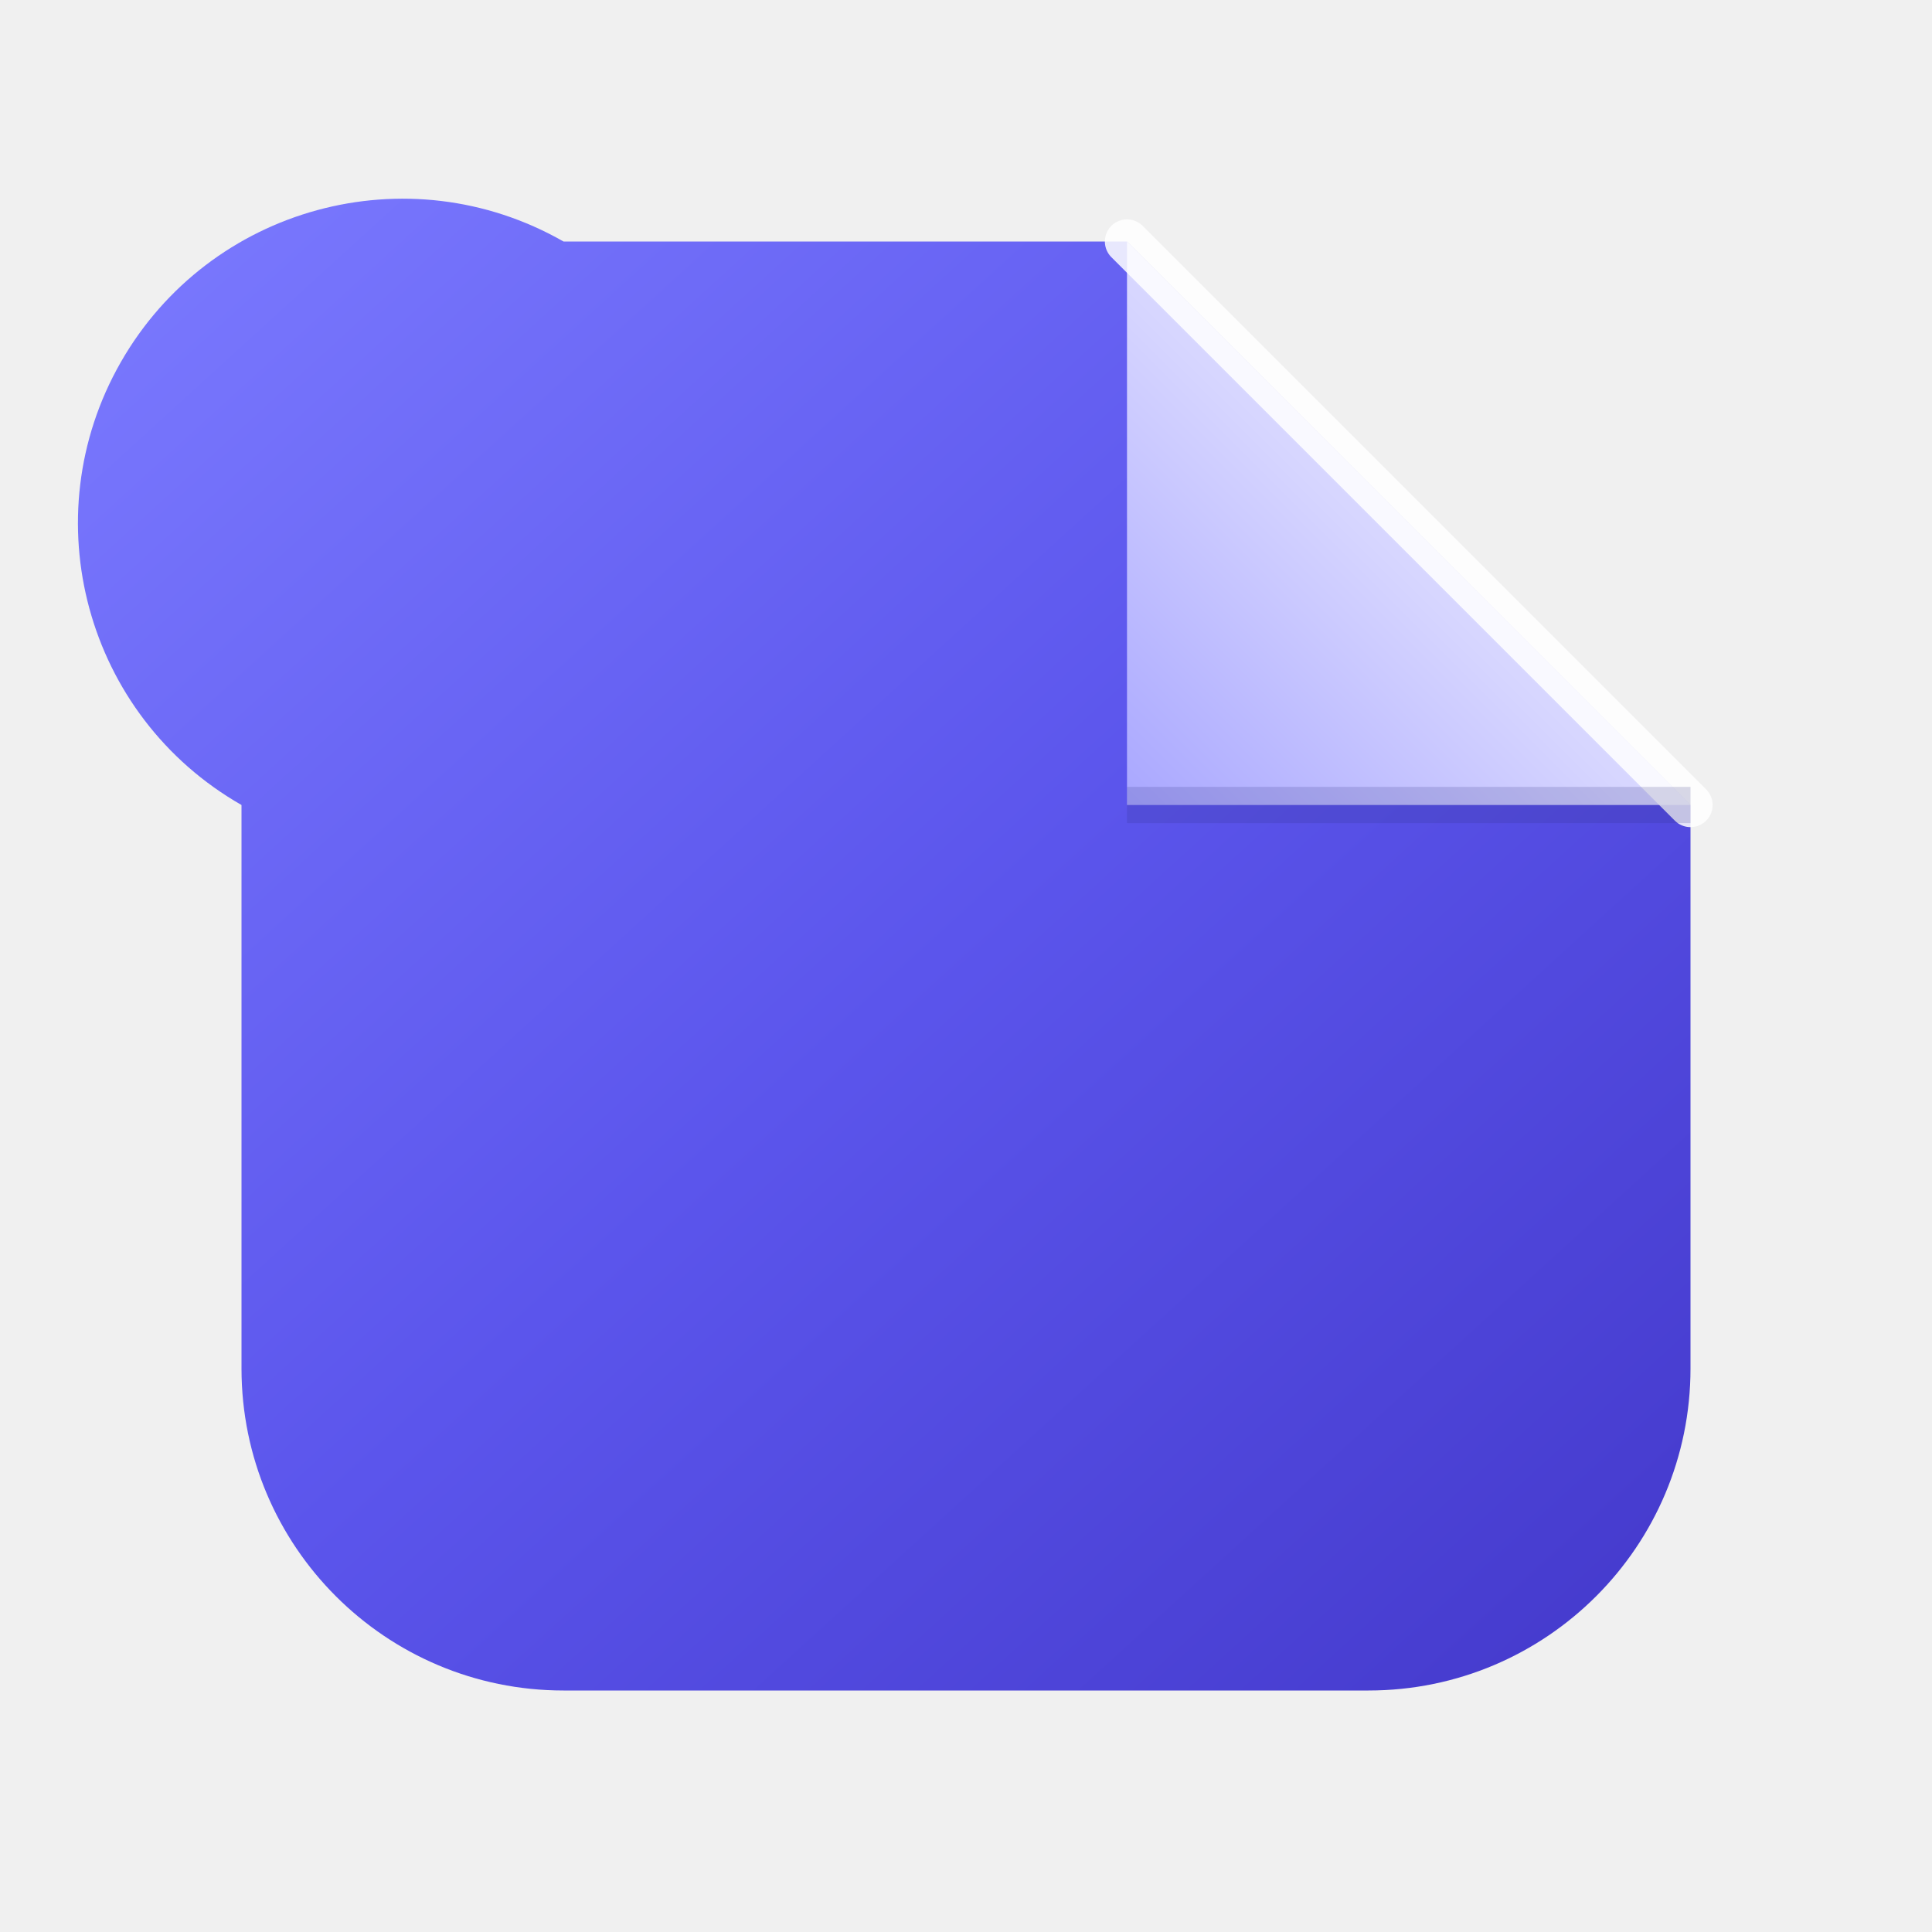
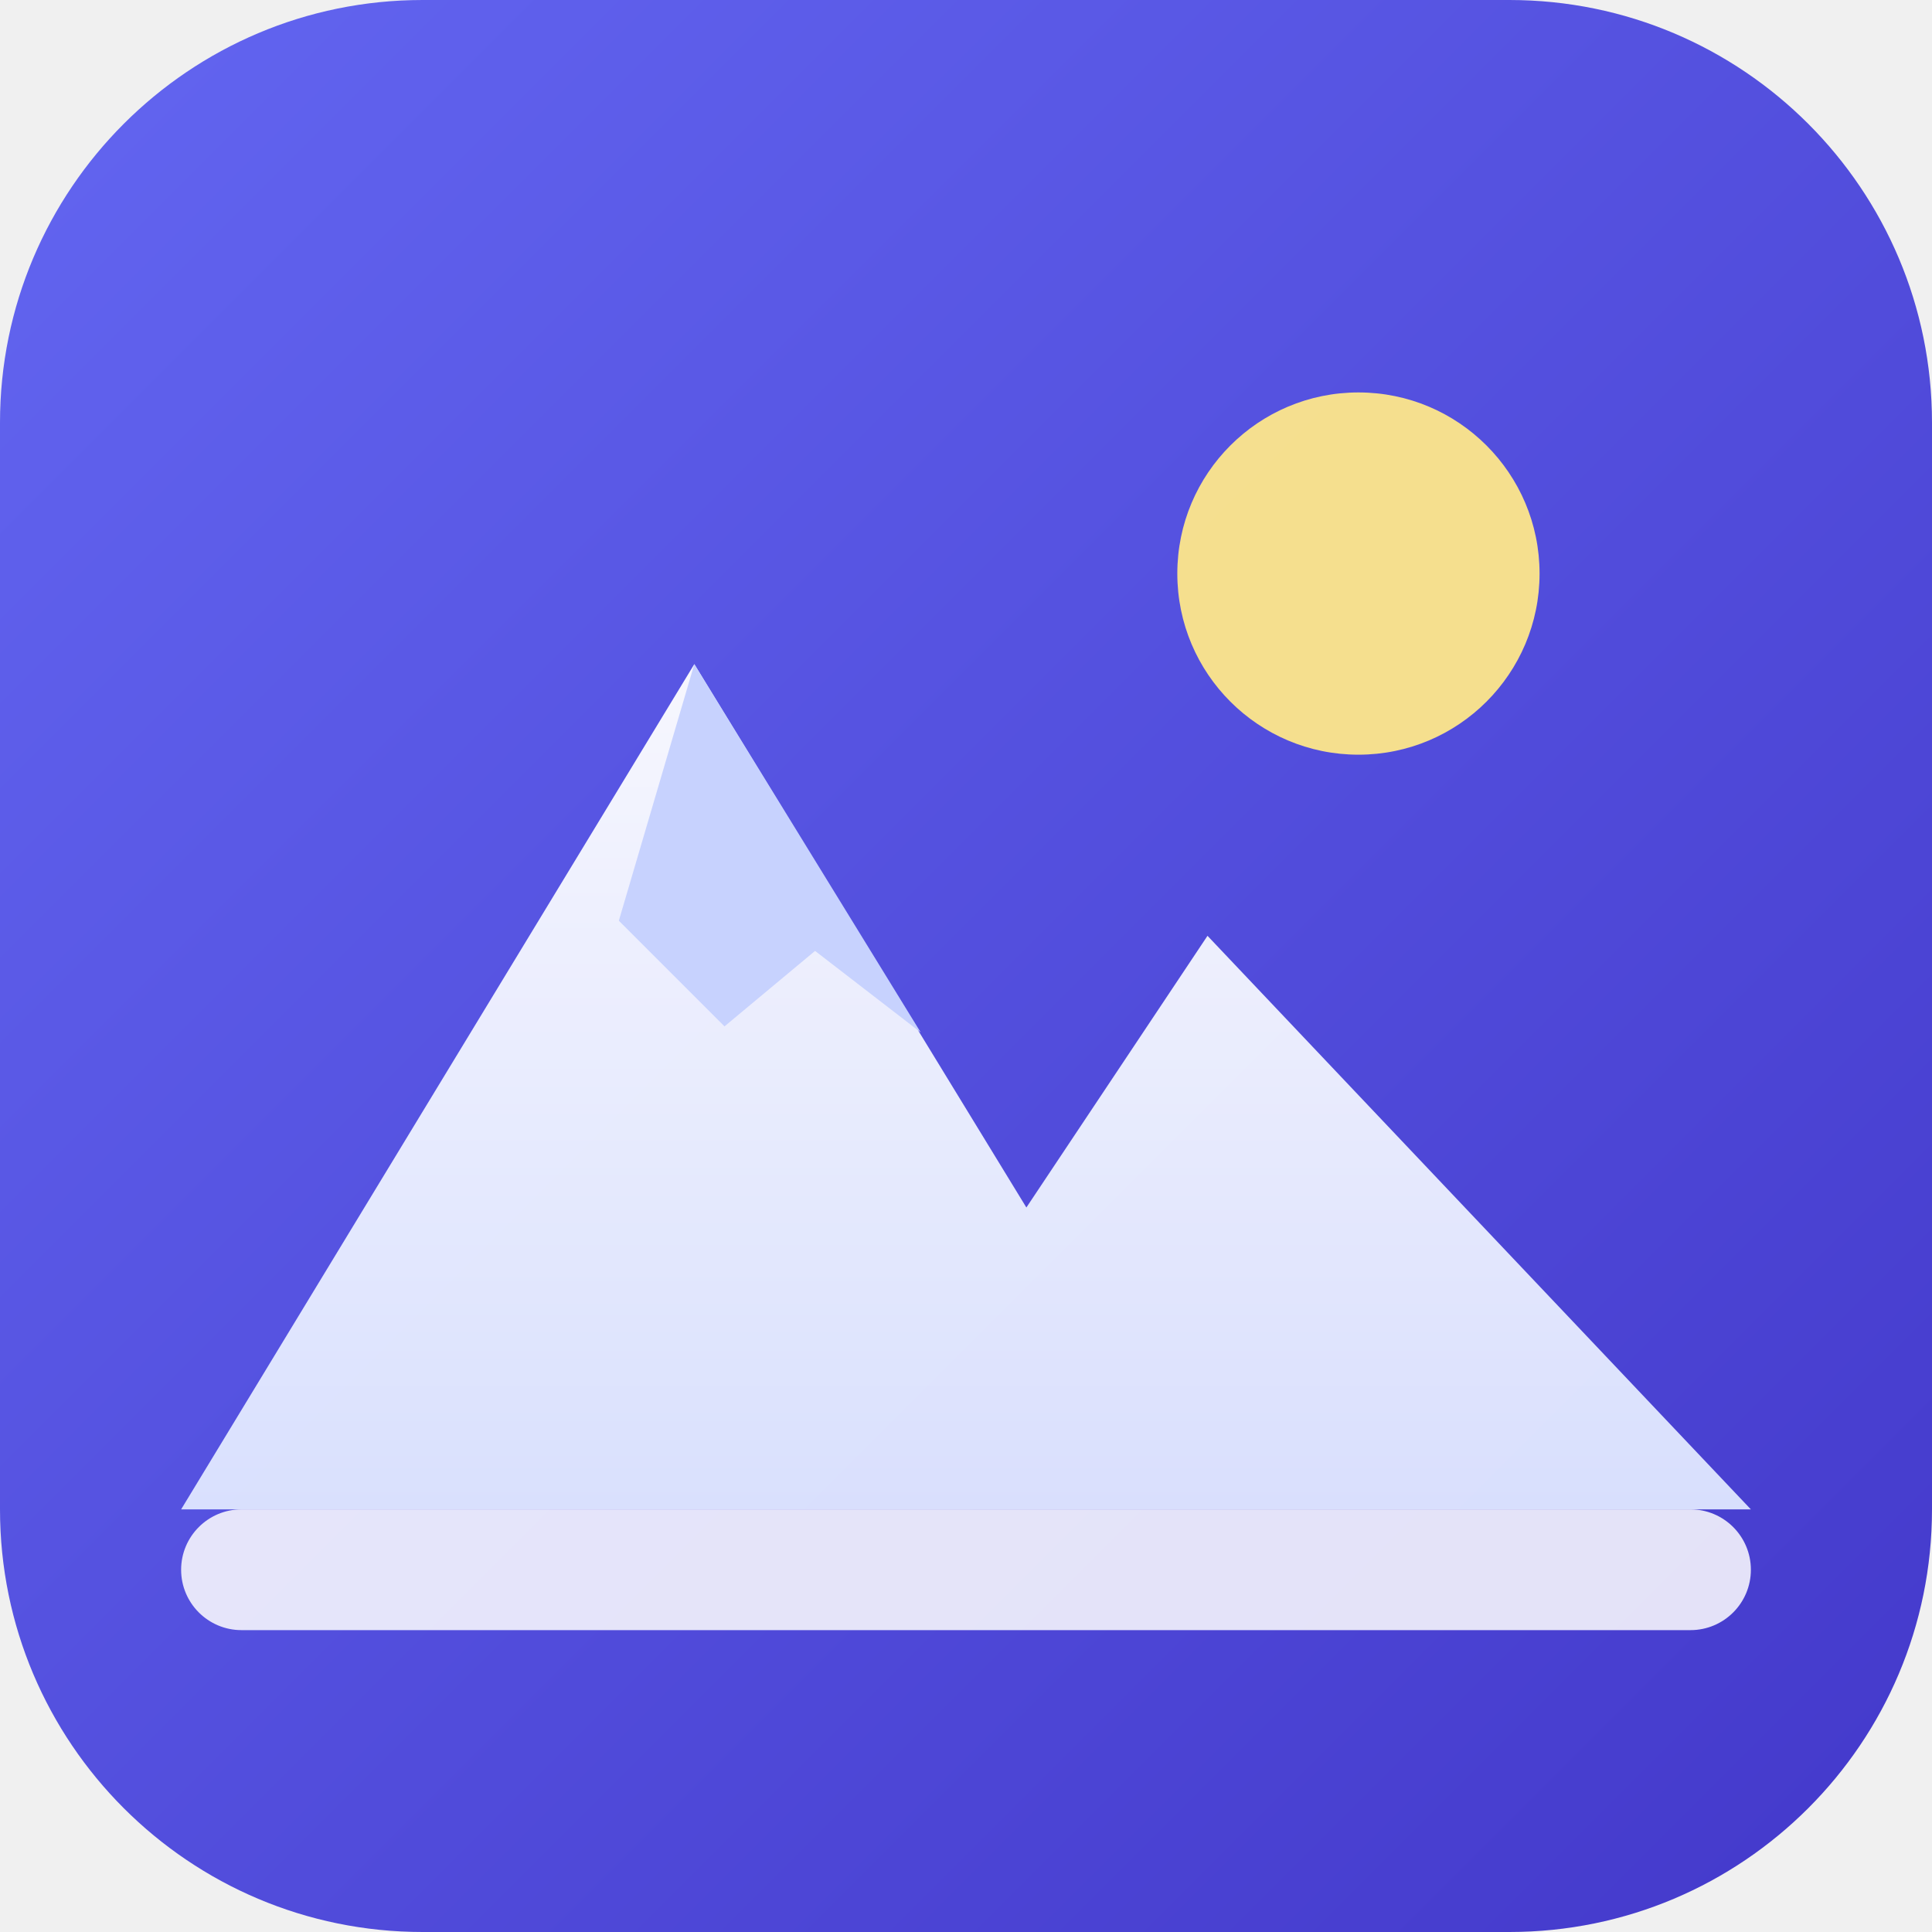
- <svg xmlns="http://www.w3.org/2000/svg" viewBox="0 0 48 48" width="48" height="48" role="img" aria-label="高山仰止">
+ <svg xmlns="http://www.w3.org/2000/svg" viewBox="0 0 64 64" width="64" height="64" role="img" aria-label="高山仰止">
  <defs>
-     <linearGradient id="page" x1="0" y1="0" x2="1" y2="1">
-       <stop offset="0%" stop-color="#7C7BFF" />
-       <stop offset="52%" stop-color="#5B55EC" />
-       <stop offset="100%" stop-color="#4338CA" />
+     <linearGradient id="bg" x1="0" y1="0" x2="1" y2="1">
+       <stop offset="0%" stop-color="#6366f1" />
+       <stop offset="100%" stop-color="#4338ca" />
    </linearGradient>
-     <linearGradient id="fold" x1="0" y1="1" x2="1" y2="0">
-       <stop offset="0%" stop-color="#A9A7FF" />
-       <stop offset="45%" stop-color="#D6D5FF" />
-       <stop offset="100%" stop-color="#FFFFFF" />
-     </linearGradient>
-     <linearGradient id="crease" x1="0.1" y1="0.1" x2="0.9" y2="0.9">
-       <stop offset="0%" stop-color="#312E81" stop-opacity="0.55" />
-       <stop offset="100%" stop-color="#312E81" stop-opacity="0" />
+     <linearGradient id="peak" x1="0" y1="0" x2="0" y2="1">
+       <stop offset="0%" stop-color="#ffffff" />
+       <stop offset="100%" stop-color="#e0e7ff" />
    </linearGradient>
  </defs>
-   <path d="M14 6 H28 L42 20 V34 A8 8 0 0 1 34 42 H14 A8 8 0 0 1 6 34 V20 A8 8 0 0 1 14 6 Z" fill="url(#page)" />
-   <path d="M28 6 L42 20 L33.5 20 Z" fill="url(#crease)" />
-   <path d="M28 6 L28 20 L42 20 Z" fill="url(#fold)" />
-   <path d="M28 6 L42 20" fill="none" stroke="#FFFFFF" stroke-opacity="0.85" stroke-width="1.1" stroke-linecap="round" />
-   <path d="M28 20 L42 20" fill="none" stroke="#312E81" stroke-opacity="0.18" stroke-width="0.9" />
+   <rect width="64" height="64" rx="14" ry="14" fill="url(#bg)" />
+   <circle cx="45" cy="19" r="6" fill="#fde68a" opacity="0.95" />
+   <path d="M6 50 L23 22 L34 40 L40 31 L58 50 Z" fill="url(#peak)" opacity="0.95" />
+   <path d="M23 22 L30.5 34.2 L27 31.5 L24 34 L20.5 30.5 Z" fill="#c7d2fe" />
+   <rect x="6" y="50" width="52" height="4" rx="2" fill="#ffffff" opacity="0.85" />
</svg>
